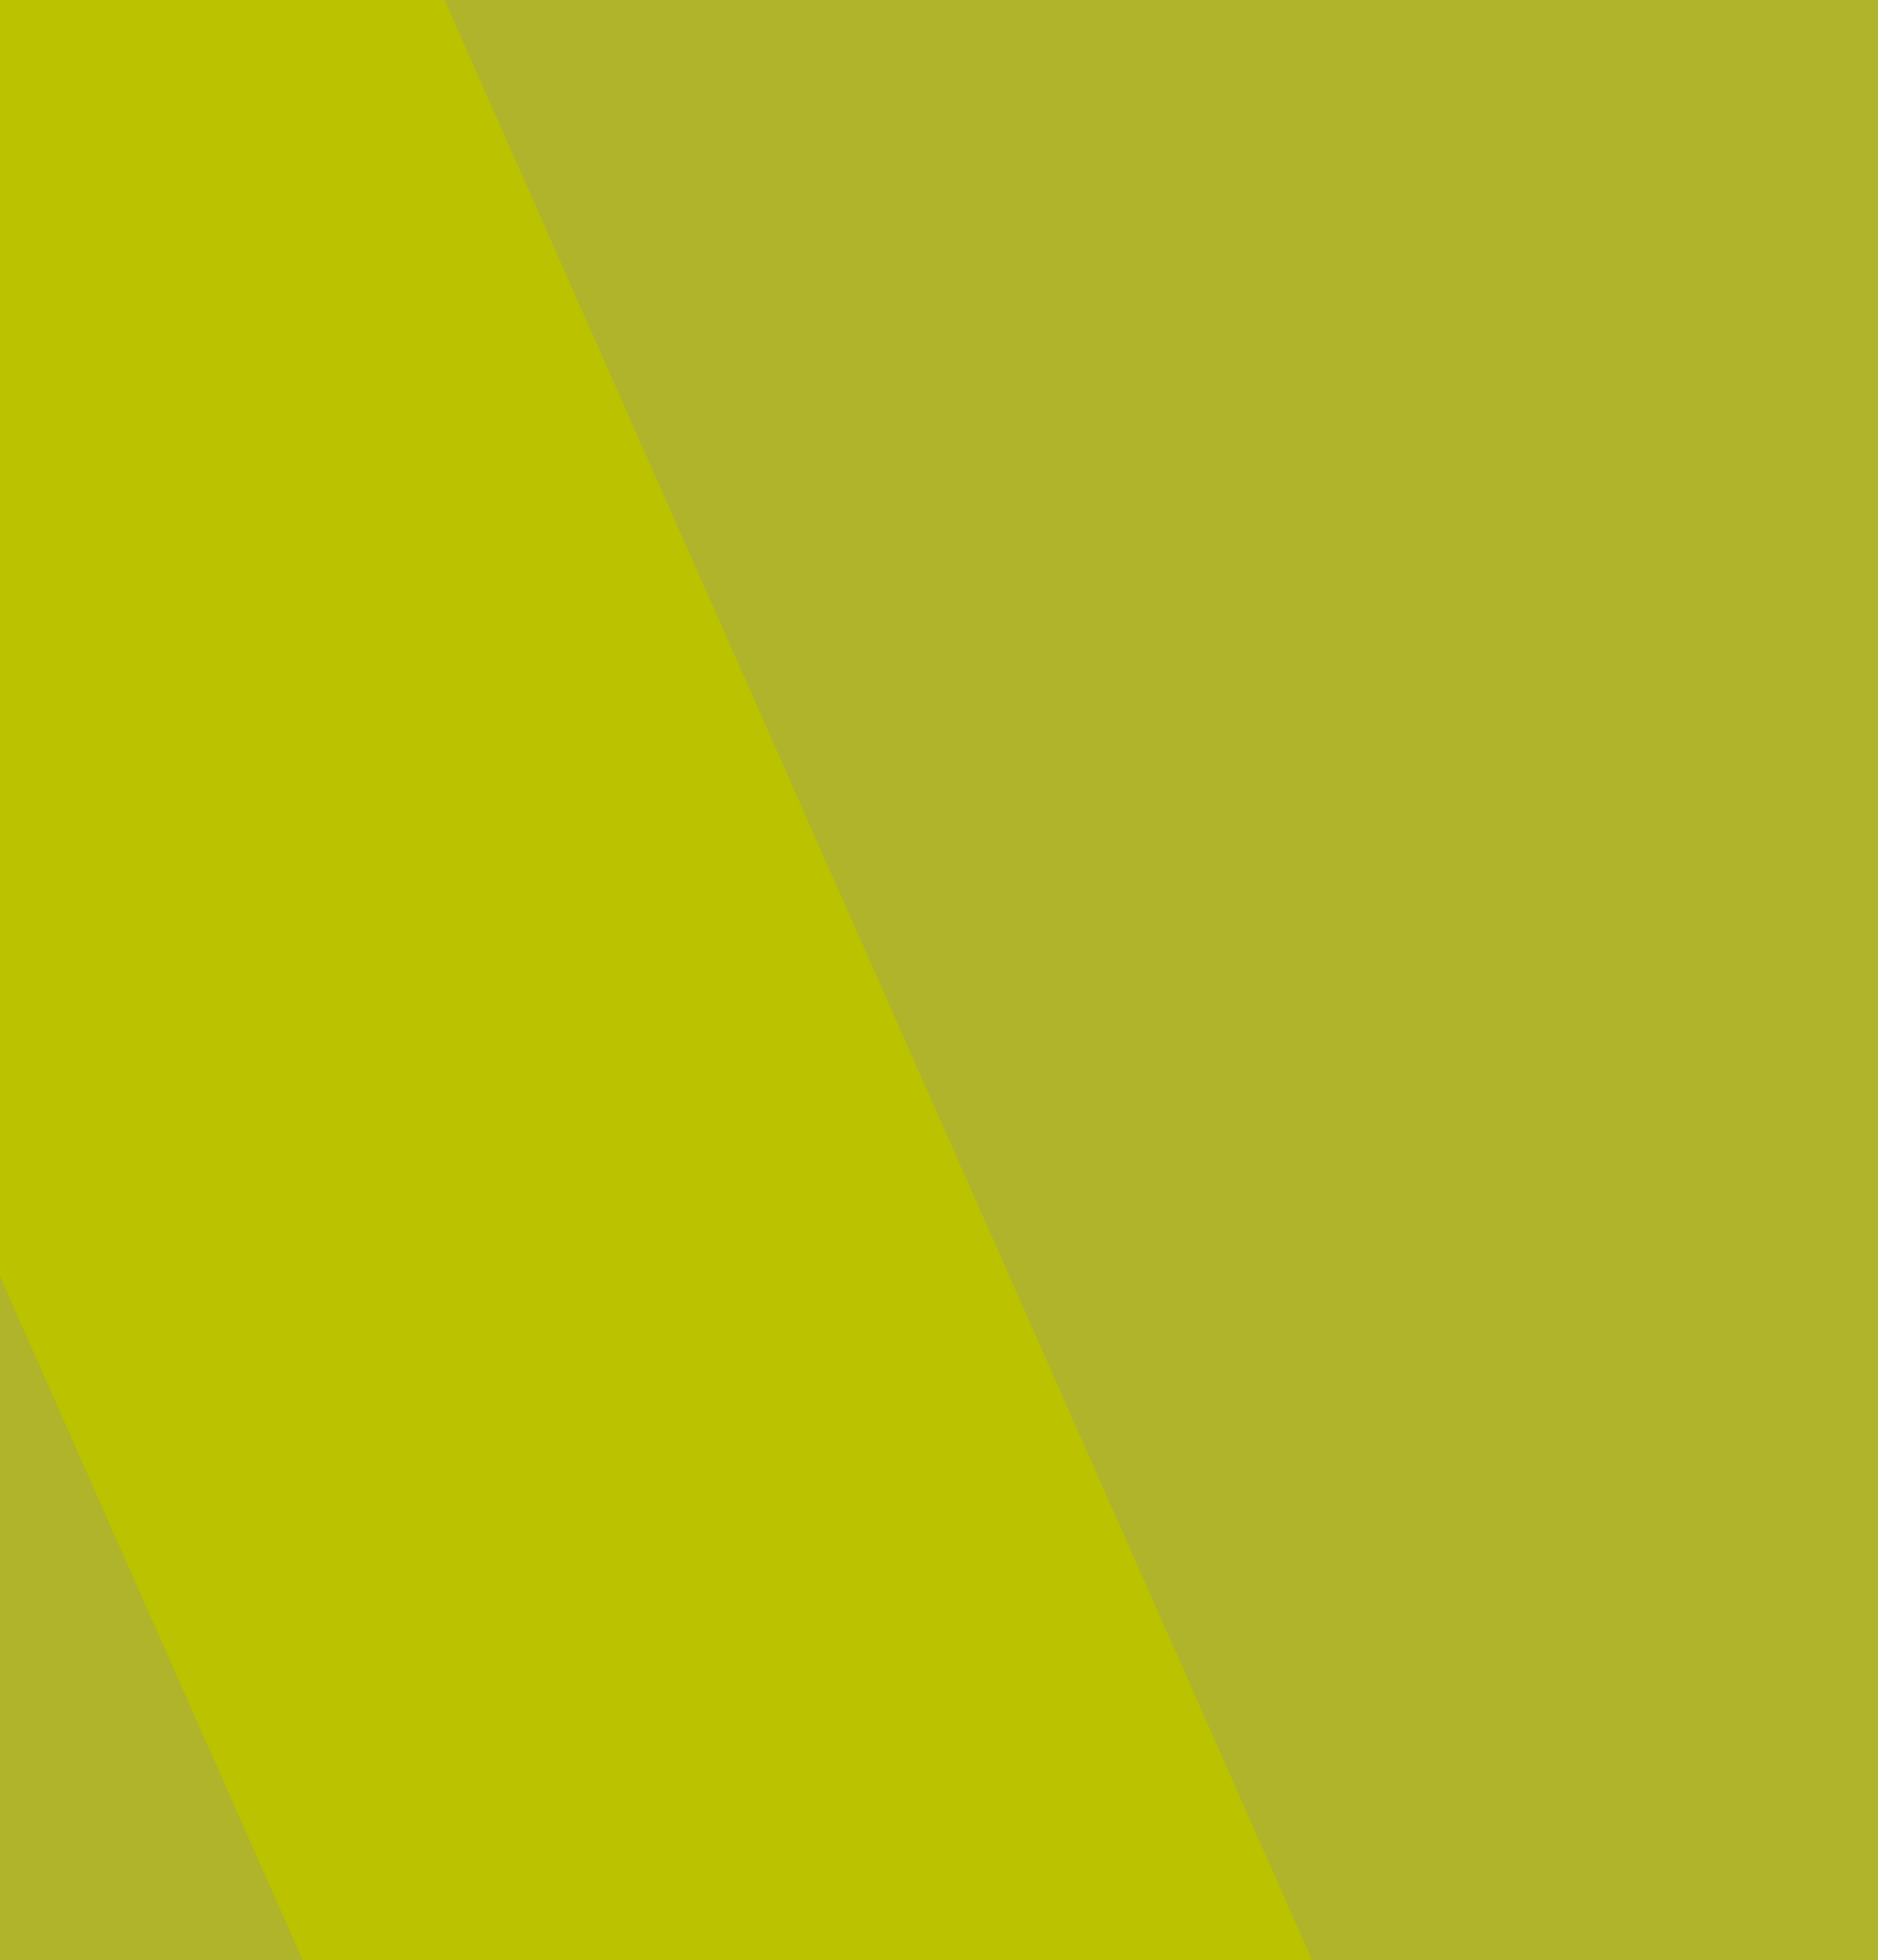
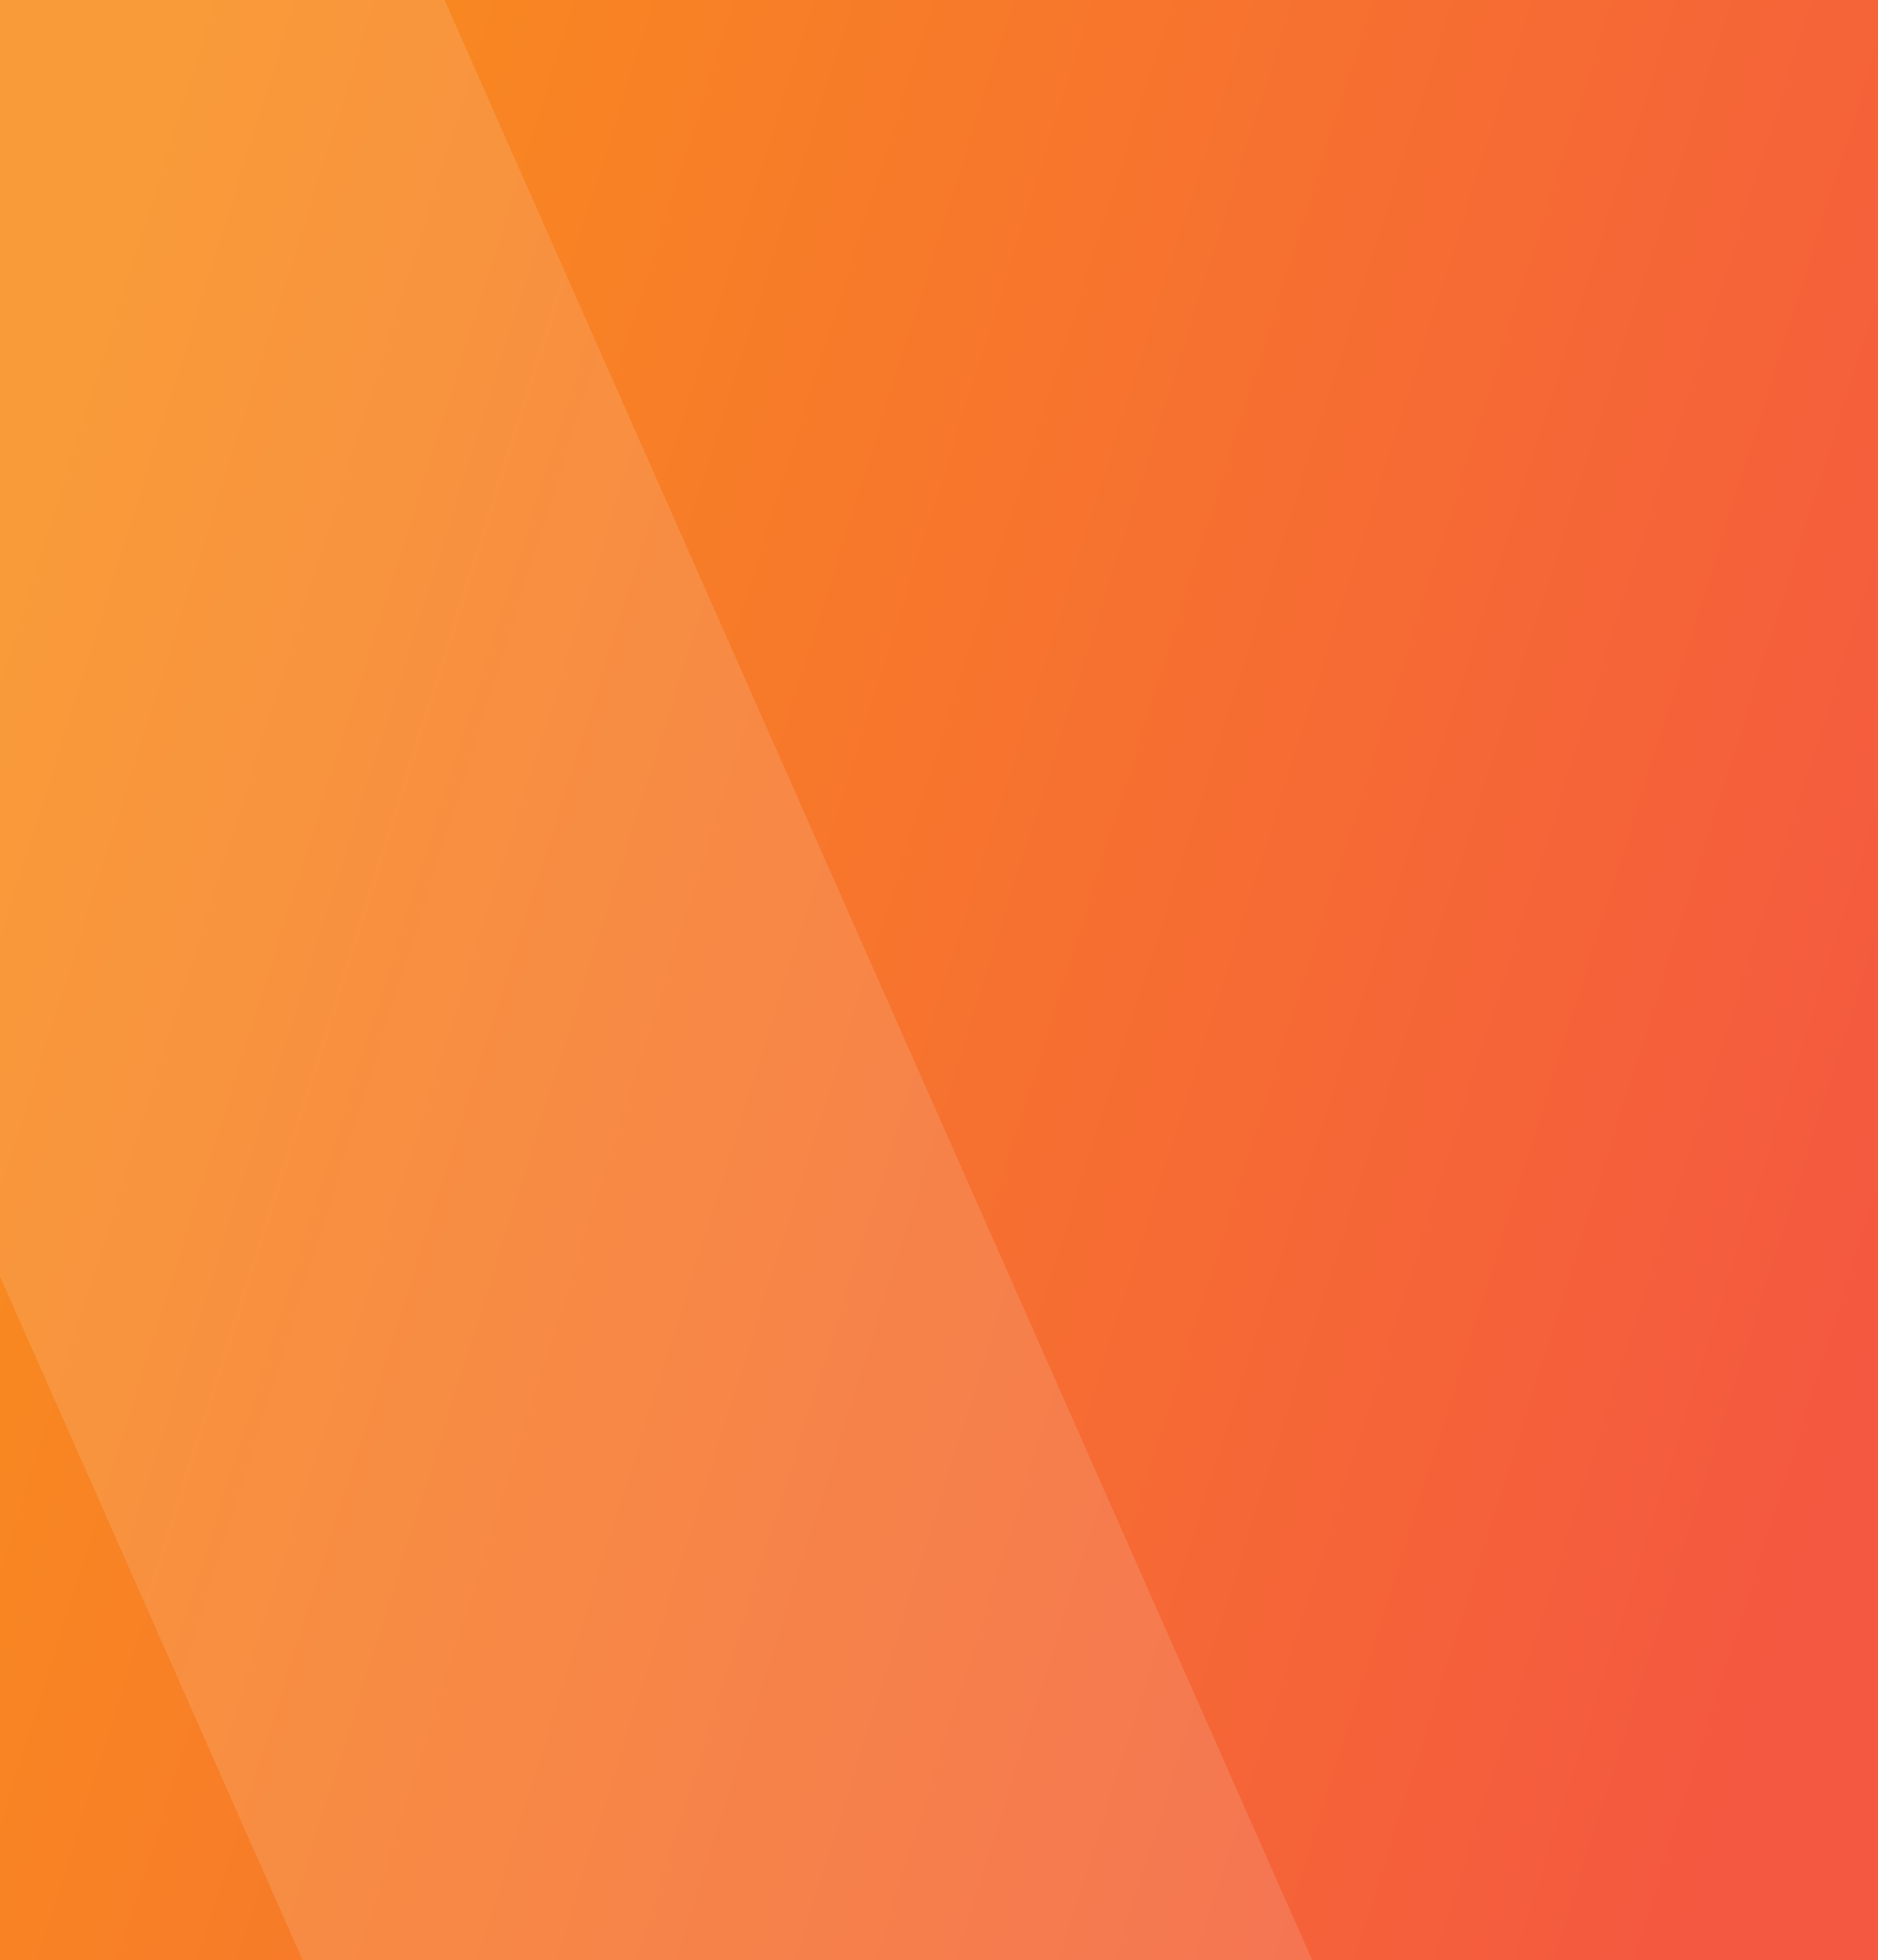
<svg xmlns="http://www.w3.org/2000/svg" xml:space="preserve" width="100%" height="100%" version="1.1" style="shape-rendering:geometricPrecision; text-rendering:geometricPrecision; image-rendering:optimizeQuality; fill-rule:evenodd; clip-rule:evenodd" viewBox="0 0 21000 21921">
  <defs>
    <style type="text/css">
   
    .fil2 {fill:none}
-     .fil0 {fill:#AFB42B}
-     .fil1 {fill:#BBC200}
+     .fil1 {fill:#FEFEFE;fill-opacity:0.129}
+     .fil0 {fill:url(#id1)}
   
  </style>
    <clipPath id="id0">
      <path d="M0 0l21000 0 0 21921 -21000 0 0 -21921z" />
    </clipPath>
+     <linearGradient id="id1" gradientUnits="userSpaceOnUse" x1="20621.8" y1="16566.7" x2="-897.7" y2="9793.34">
+       <stop offset="0" style="stop-opacity:1; stop-color:#F45840" />
+       <stop offset="1" style="stop-opacity:1; stop-color:#F98D1D" />
+     </linearGradient>
  </defs>
  <g id="Слой_x0020_1">
    <polygon class="fil0" points="0,0 21000,0 21000,21921 0,21921 " />
    <g style="clip-path:url(#id0)">
-       <g id="_2233797881840">
-         <rect class="fil1" transform="matrix(1 -0 0.442543 1 -7087.11 -1739.43)" width="11289" height="28293" />
+       <g id="_2358634370608">
+         <polygon id="1" class="fil1" points="5434,26554 16723,26554 4202,-1739 -7087,-1739 " />
      </g>
    </g>
    <polygon class="fil2" points="0,0 21000,0 21000,21921 0,21921 " />
  </g>
</svg>
